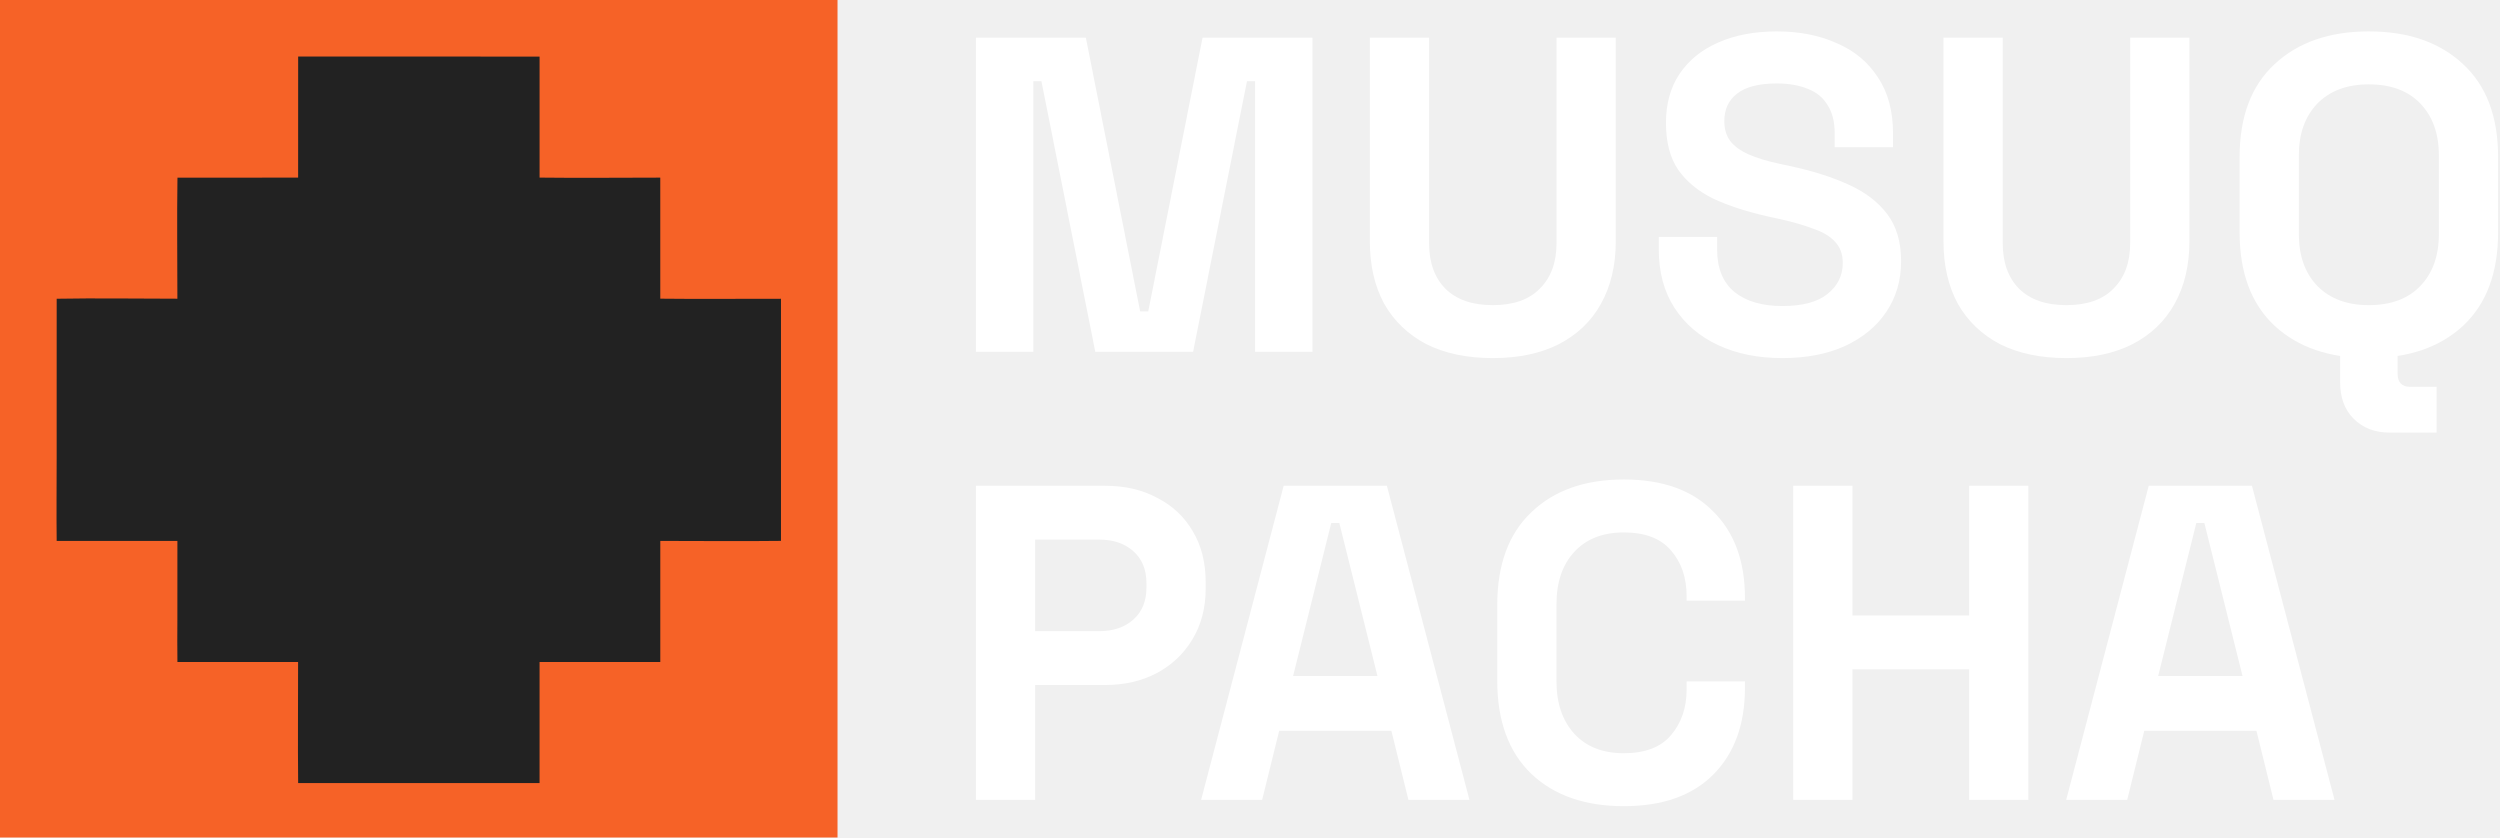
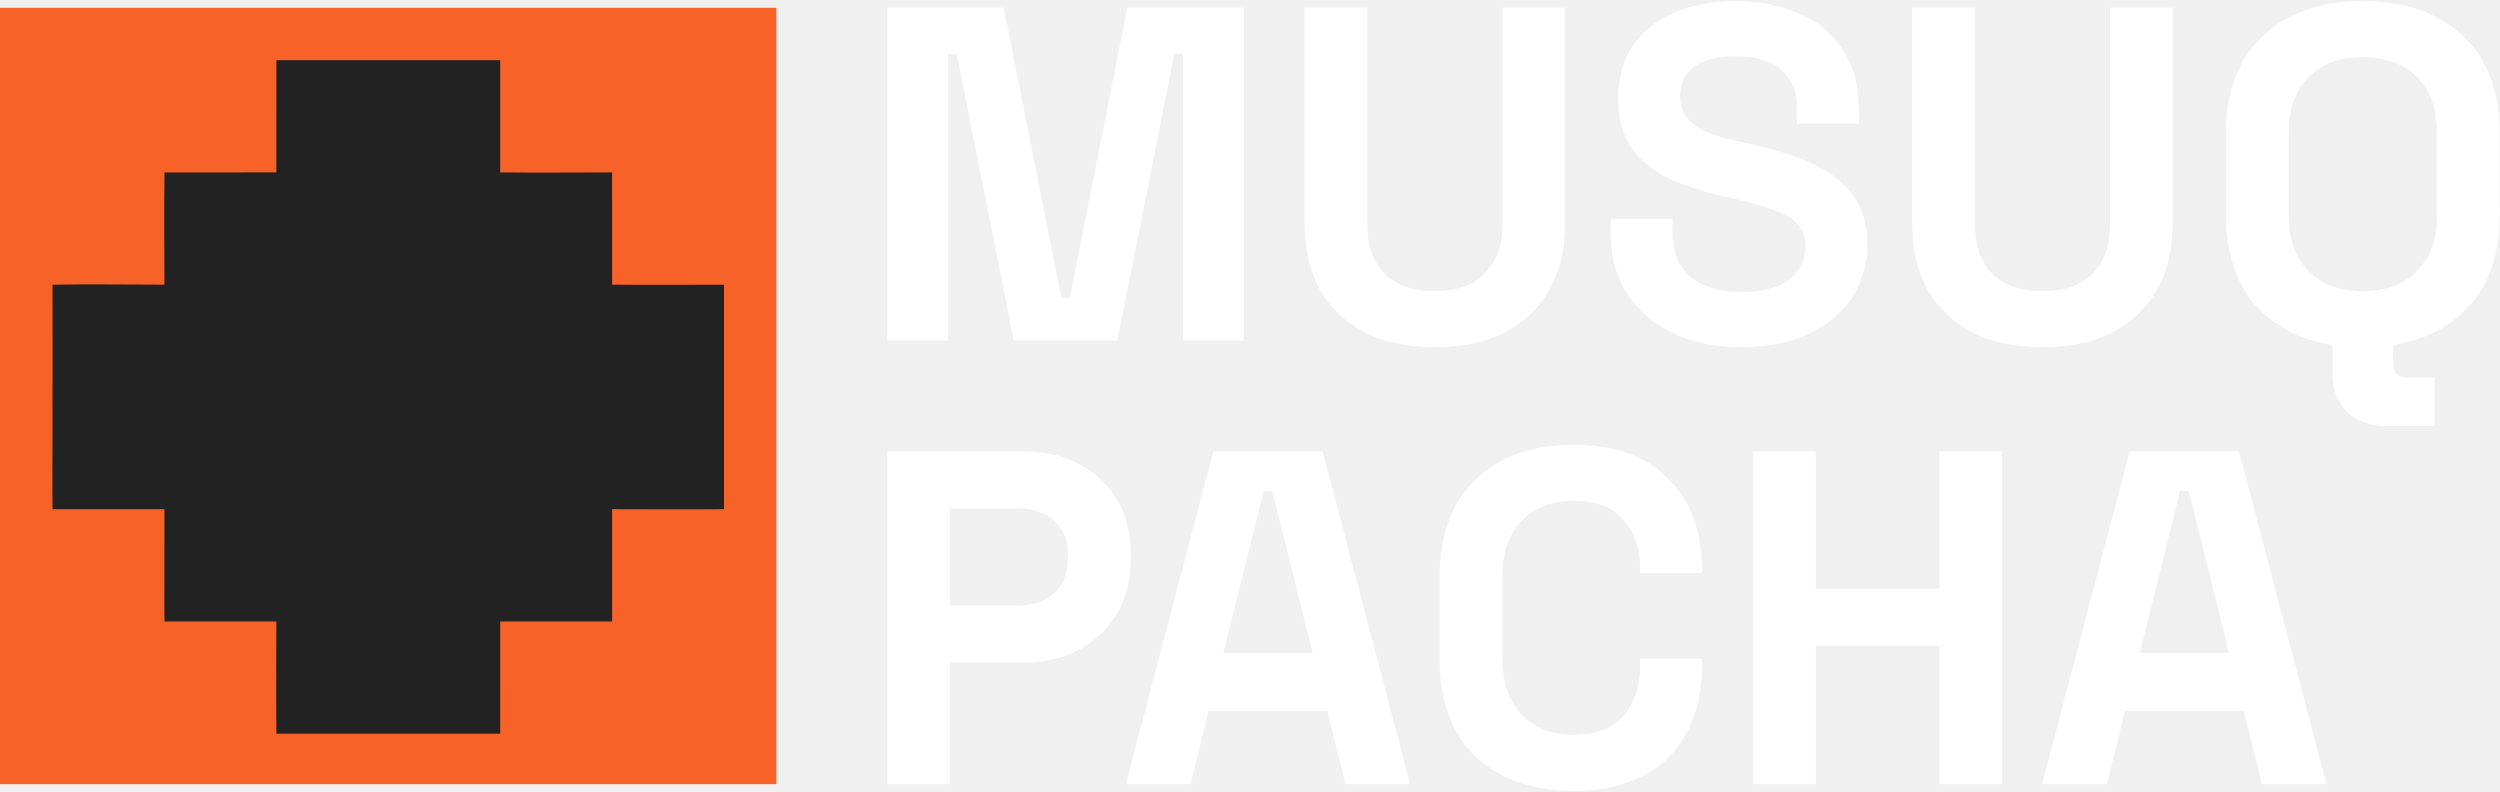
- <svg xmlns="http://www.w3.org/2000/svg" viewBox="0 0 1194 400">
+ <svg xmlns="http://www.w3.org/2000/svg" viewBox="0 -4 1288 408">
  <rect width="400" height="400" fill="#F66227" />
  <path fill="#222222" d="M142.4 27L257.699 27.022L257.701 84.821C276.733 85.055 296.271 84.831 315.344 84.832L315.355 142.646C334.451 142.882 353.86 142.628 373 142.69V258.326C353.956 258.557 334.438 258.343 315.359 258.343L315.357 316.179L257.699 316.183L257.693 373.988L142.395 374C142.187 354.843 142.401 335.365 142.367 316.166L84.736 316.179C84.603 309.694 84.716 302.814 84.715 296.304L84.726 258.347L27.071 258.343C26.917 245.253 27.06 231.867 27.06 218.757L27.072 142.678C45.895 142.334 65.812 142.662 84.72 142.663C84.715 123.581 84.474 103.902 84.755 84.869L142.383 84.824L142.4 27Z" />
  <g fill="#FFFFFF">
-     <path d="M466.1 168.026V18H518.609L544.541 148.737H548.399L574.332 18H626.841V168.026H599.408V38.79H595.55L569.831 168.026H523.109L497.391 38.79H493.533V168.026H466.1Z" />
-     <path d="M712.963 171.026C700.676 171.026 690.102 168.812 681.244 164.382C672.528 159.81 665.813 153.381 661.097 145.093C656.525 136.663 654.239 126.733 654.239 115.303V18H682.53V116.16C682.53 125.304 685.102 132.52 690.245 137.807C695.532 143.093 703.105 145.736 712.963 145.736C722.822 145.736 730.323 143.093 735.467 137.807C740.754 132.52 743.397 125.304 743.397 116.16V18H771.688V115.303C771.688 126.733 769.33 136.663 764.615 145.093C760.043 153.381 753.327 159.81 744.469 164.382C735.753 168.812 725.251 171.026 712.963 171.026Z" />
-     <path d="M851.174 171.026C839.601 171.026 829.385 168.955 820.526 164.811C811.668 160.668 804.738 154.738 799.737 147.022C794.736 139.307 792.236 130.019 792.236 119.16V113.159H820.098V119.16C820.098 128.162 822.884 134.949 828.456 139.521C834.029 143.95 841.601 146.165 851.174 146.165C860.89 146.165 868.106 144.236 872.821 140.378C877.679 136.521 880.108 131.591 880.108 125.59C880.108 121.447 878.893 118.089 876.464 115.517C874.178 112.945 870.749 110.873 866.177 109.302C861.748 107.587 856.318 106.015 849.888 104.587L844.959 103.515C834.672 101.229 825.813 98.371 818.383 94.942C811.096 91.37 805.452 86.726 801.452 81.011C797.594 75.296 795.665 67.866 795.665 58.722C795.665 49.577 797.808 41.79 802.095 35.361C806.524 28.788 812.668 23.787 820.526 20.358C828.528 16.786 837.886 15 848.602 15C859.319 15 868.82 16.858 877.107 20.572C885.537 24.144 892.11 29.574 896.825 36.861C901.683 44.005 904.112 53.006 904.112 63.865V70.295H876.25V63.865C876.25 58.15 875.107 53.578 872.821 50.149C870.678 46.577 867.534 44.005 863.391 42.433C859.247 40.719 854.318 39.861 848.602 39.861C840.03 39.861 833.671 41.505 829.528 44.791C825.527 47.934 823.527 52.292 823.527 57.864C823.527 61.579 824.456 64.723 826.313 67.295C828.313 69.866 831.242 72.01 835.1 73.724C838.958 75.439 843.887 76.939 849.888 78.225L854.818 79.297C865.534 81.583 874.821 84.512 882.68 88.084C890.681 91.656 896.896 96.371 901.326 102.229C905.755 108.087 907.97 115.588 907.97 124.733C907.97 133.877 905.612 141.95 900.897 148.951C896.325 155.81 889.752 161.239 881.179 165.24C872.749 169.098 862.748 171.026 851.174 171.026Z" />
-     <path d="M986.936 171.026C974.648 171.026 964.075 168.812 955.216 164.382C946.5 159.81 939.785 153.381 935.07 145.093C930.497 136.663 928.211 126.733 928.211 115.303V18H956.502V116.16C956.502 125.304 959.074 132.52 964.217 137.807C969.504 143.093 977.077 145.736 986.936 145.736C996.794 145.736 1004.3 143.093 1009.44 137.807C1014.73 132.52 1017.37 125.304 1017.37 116.16V18H1045.66V115.303C1045.66 126.733 1043.3 136.663 1038.59 145.093C1034.01 153.381 1027.3 159.81 1018.44 164.382C1009.73 168.812 999.223 171.026 986.936 171.026Z" />
-     <path d="M1131.36 171.026C1112.5 171.026 1097.5 165.883 1086.35 155.595C1075.21 145.165 1069.64 130.305 1069.64 111.016V75.01C1069.64 55.721 1075.21 40.933 1086.35 30.645C1097.5 20.215 1112.5 15 1131.36 15C1150.22 15 1165.22 20.215 1176.37 30.645C1187.51 40.933 1193.09 55.721 1193.09 75.01V111.016C1193.09 130.305 1187.51 145.165 1176.37 155.595C1165.22 165.883 1150.22 171.026 1131.36 171.026ZM1131.36 145.736C1141.93 145.736 1150.15 142.664 1156.01 136.521C1161.87 130.377 1164.8 122.161 1164.8 111.874V74.153C1164.8 63.865 1161.87 55.65 1156.01 49.506C1150.15 43.362 1141.93 40.29 1131.36 40.29C1120.93 40.29 1112.72 43.362 1106.71 49.506C1100.86 55.65 1097.93 63.865 1097.93 74.153V111.874C1097.93 122.161 1100.86 130.377 1106.71 136.521C1112.72 142.664 1120.93 145.736 1131.36 145.736ZM1141.22 206.604C1134.22 206.604 1128.5 204.389 1124.07 199.96C1119.79 195.673 1117.65 189.887 1117.65 182.6V168.026H1145.08V178.313C1145.08 182.6 1147.08 184.743 1151.08 184.743H1163.72V206.604H1141.22Z" />
-     <path d="M466.1 382.026V232.001H527.824C537.255 232.001 545.542 233.929 552.686 237.787C559.973 241.502 565.616 246.789 569.617 253.647C573.761 260.505 575.832 268.65 575.832 278.08V281.08C575.832 290.368 573.689 298.512 569.403 305.513C565.259 312.371 559.544 317.729 552.257 321.587C545.113 325.302 536.969 327.159 527.824 327.159H494.39V382.026H466.1ZM494.39 301.441H525.038C531.754 301.441 537.183 299.583 541.327 295.868C545.47 292.154 547.542 287.081 547.542 280.652V278.508C547.542 272.079 545.47 267.006 541.327 263.292C537.183 259.577 531.754 257.719 525.038 257.719H494.39V301.441Z" />
-     <path d="M573.647 382.026L613.083 232.001H662.377L701.812 382.026H672.664L664.52 349.02H610.939L602.795 382.026H573.647ZM617.583 322.873H657.876L639.659 249.789H635.801L617.583 322.873Z" />
-     <path d="M775.524 385.026C756.949 385.026 742.232 379.883 731.373 369.595C720.514 359.165 715.085 344.305 715.085 325.016V289.01C715.085 269.721 720.514 254.933 731.373 244.646C742.232 234.215 756.949 229 775.524 229C793.955 229 808.172 234.072 818.174 244.217C828.318 254.219 833.391 268.007 833.391 285.581V286.867H805.529V284.724C805.529 275.865 803.028 268.578 798.027 262.863C793.169 257.148 785.668 254.29 775.524 254.29C765.522 254.29 757.663 257.362 751.948 263.506C746.233 269.65 743.375 278.008 743.375 288.582V325.445C743.375 335.875 746.233 344.234 751.948 350.521C757.663 356.664 765.522 359.736 775.524 359.736C785.668 359.736 793.169 356.879 798.027 351.164C803.028 345.305 805.529 338.018 805.529 329.303V325.445H833.391V328.445C833.391 346.02 828.318 359.879 818.174 370.024C808.172 380.026 793.955 385.026 775.524 385.026Z" />
-     <path d="M856.442 382.026V232.001H884.732V293.94H940.456V232.001H968.747V382.026H940.456V319.658H884.732V382.026H856.442Z" />
-     <path d="M986.803 382.026L1026.24 232.001H1075.53L1114.97 382.026H1085.82L1077.68 349.02H1024.1L1015.95 382.026H986.803ZM1030.74 322.873H1071.03L1052.81 249.789H1048.96L1030.74 322.873Z" />
+     <path d="M457.143 171.429V0H517.143L546.774 149.388H551.183L580.816 0H640.816V171.429H609.469V23.755H605.061L575.672 171.429H522.285L492.898 23.755H488.49V171.429H457.143Z" />
+     <path d="M739.224 174.857C725.184 174.857 713.102 172.327 702.98 167.265C693.02 162.04 685.347 154.694 679.959 145.224C674.734 135.591 672.122 124.245 672.122 111.184V0H704.449V112.163C704.449 122.612 707.388 130.857 713.265 136.898C719.306 142.939 727.96 145.959 739.224 145.959C750.49 145.959 759.061 142.939 764.939 136.898C770.98 130.857 774 122.612 774 112.163V0H806.327V111.184C806.327 124.245 803.633 135.591 798.245 145.224C793.021 154.694 785.346 162.04 775.225 167.265C765.265 172.327 753.265 174.857 739.224 174.857Z" />
+     <path d="M897.153 174.857C883.929 174.857 872.255 172.49 862.132 167.755C852.011 163.021 844.092 156.245 838.377 147.428C832.663 138.612 829.806 127.999 829.806 115.591V108.734H861.643V115.591C861.643 125.877 864.827 133.633 871.194 138.857C877.562 143.918 886.214 146.449 897.153 146.449C908.255 146.449 916.5 144.245 921.888 139.836C927.439 135.429 930.214 129.796 930.214 122.939C930.214 118.204 928.826 114.367 926.051 111.428C923.438 108.49 919.52 106.122 914.296 104.327C909.235 102.367 903.03 100.571 895.683 98.939L890.051 97.714C878.296 95.102 868.174 91.837 859.684 87.918C851.357 83.837 844.908 78.531 840.337 72C835.929 65.469 833.725 56.98 833.725 46.531C833.725 36.082 836.173 27.184 841.072 19.837C846.133 12.327 853.153 6.612 862.132 2.694C871.276 -1.388 881.969 -3.429 894.214 -3.429C906.46 -3.429 917.316 -1.306 926.785 2.939C936.418 7.02 943.929 13.224 949.316 21.551C954.867 29.714 957.643 40 957.643 52.408V59.755H925.806V52.408C925.806 45.878 924.5 40.653 921.888 36.735C919.439 32.653 915.847 29.714 911.113 27.918C906.377 25.959 900.745 24.98 894.214 24.98C884.419 24.98 877.153 26.857 872.419 30.612C867.847 34.204 865.561 39.184 865.561 45.551C865.561 49.796 866.623 53.388 868.745 56.327C871.03 59.265 874.377 61.714 878.785 63.673C883.194 65.633 888.826 67.347 895.683 68.816L901.316 70.041C913.561 72.653 924.173 76 933.153 80.082C942.296 84.163 949.397 89.551 954.459 96.245C959.52 102.939 962.051 111.51 962.051 121.959C962.051 132.408 959.357 141.632 953.969 149.632C948.745 157.47 941.234 163.673 931.438 168.245C921.806 172.654 910.378 174.857 897.153 174.857Z" />
+     <path d="M1052.283 174.857C1038.242 174.857 1026.16 172.327 1016.038 167.265C1006.078 162.04 998.405 154.694 993.017 145.224C987.792 135.591 985.18 124.245 985.18 111.184V0H1017.507V112.163C1017.507 122.612 1020.446 130.857 1026.323 136.898C1032.364 142.939 1041.017 145.959 1052.283 145.959C1063.547 145.959 1072.124 142.939 1077.997 136.898C1084.042 130.857 1087.059 122.612 1087.059 112.163V0H1119.385V111.184C1119.385 124.245 1116.688 135.591 1111.306 145.224C1106.073 154.694 1098.405 162.04 1088.281 167.265C1078.329 172.327 1066.323 174.857 1052.283 174.857Z" />
+     <path d="M1217.311 174.857C1195.76 174.857 1178.62 168.98 1165.88 157.224C1153.15 145.306 1146.786 128.326 1146.786 106.285V65.143C1146.786 43.102 1153.15 26.204 1165.88 14.449C1178.62 2.531 1195.76 -3.429 1217.311 -3.429C1238.861 -3.429 1256.001 2.531 1268.742 14.449C1281.471 26.204 1287.847 43.102 1287.847 65.143V106.285C1287.847 128.326 1281.471 145.306 1268.742 157.224C1256.001 168.98 1238.861 174.857 1217.311 174.857ZM1217.311 145.959C1229.389 145.959 1238.781 142.448 1245.477 135.429C1252.173 128.408 1255.521 119.02 1255.521 107.266V64.163C1255.521 52.408 1252.173 43.02 1245.477 36C1238.781 28.98 1229.389 25.469 1217.311 25.469C1205.393 25.469 1196.012 28.98 1189.144 36C1182.46 43.02 1179.112 52.408 1179.112 64.163V107.266C1179.112 119.02 1182.46 128.408 1189.144 135.429C1196.012 142.448 1205.393 145.959 1217.311 145.959ZM1228.577 215.51C1220.579 215.51 1214.043 212.979 1208.981 207.918C1204.09 203.02 1201.645 196.408 1201.645 188.082V171.429H1232.988V183.183C1232.988 188.082 1235.273 190.53 1239.844 190.53H1254.287V215.51H1228.577Z" />
+     <path d="M457.143 399.999V228.571H527.673C538.449 228.571 547.918 230.774 556.081 235.183C564.408 239.428 570.856 245.469 575.428 253.306C580.163 261.142 582.53 270.449 582.53 281.224V284.652C582.53 295.265 580.081 304.571 575.183 312.571C570.448 320.407 563.918 326.53 555.591 330.938C547.428 335.183 538.122 337.305 527.673 337.305H489.469V399.999H457.143ZM489.469 307.918H524.489C532.163 307.918 538.367 305.795 543.102 301.55C547.836 297.306 550.204 291.509 550.204 284.163V281.713C550.204 274.367 547.836 268.57 543.102 264.326C538.367 260.082 532.163 257.958 524.489 257.958H489.469V307.918Z" />
+     <path d="M580.033 399.999L625.095 228.571H681.421L726.482 399.999H693.176L683.87 362.285H622.645L613.339 399.999H580.033ZM630.237 332.407H676.278L655.462 248.897H651.054L630.237 332.407Z" />
+     <path d="M810.71 403.427C789.485 403.427 772.669 397.551 760.26 385.795C747.852 373.877 741.649 356.897 741.649 334.856V293.713C741.649 271.673 747.852 254.775 760.26 243.02C772.669 231.101 789.485 225.142 810.71 225.142C831.771 225.142 848.016 230.938 859.445 242.53C871.036 253.959 876.833 269.714 876.833 289.795V291.265H844.996V288.816C844.996 278.693 842.138 270.367 836.424 263.836C830.872 257.306 822.301 254.04 810.71 254.04C799.281 254.04 790.301 257.551 783.771 264.571C777.24 271.592 773.975 281.142 773.975 293.224V335.346C773.975 347.264 777.24 356.816 783.771 364C790.301 371.019 799.281 374.529 810.71 374.529C822.301 374.529 830.872 371.265 836.424 364.735C842.138 358.04 844.996 349.713 844.996 339.755V335.346H876.833V338.774C876.833 358.857 871.036 374.693 859.445 386.285C848.016 397.714 831.771 403.427 810.71 403.427Z" />
+     <path d="M903.172 399.999V228.571H935.498V299.347H999.172V228.571H1031.499V399.999H999.172V328.734H935.498V399.999H903.172Z" />
+     <path d="M1052.131 399.999L1097.194 228.571H1153.516L1198.583 399.999H1165.274L1155.973 362.285H1094.749L1085.436 399.999H1052.131ZM1102.336 332.407H1148.374L1127.555 248.897H1123.155L1102.336 332.407Z" />
  </g>
</svg>
